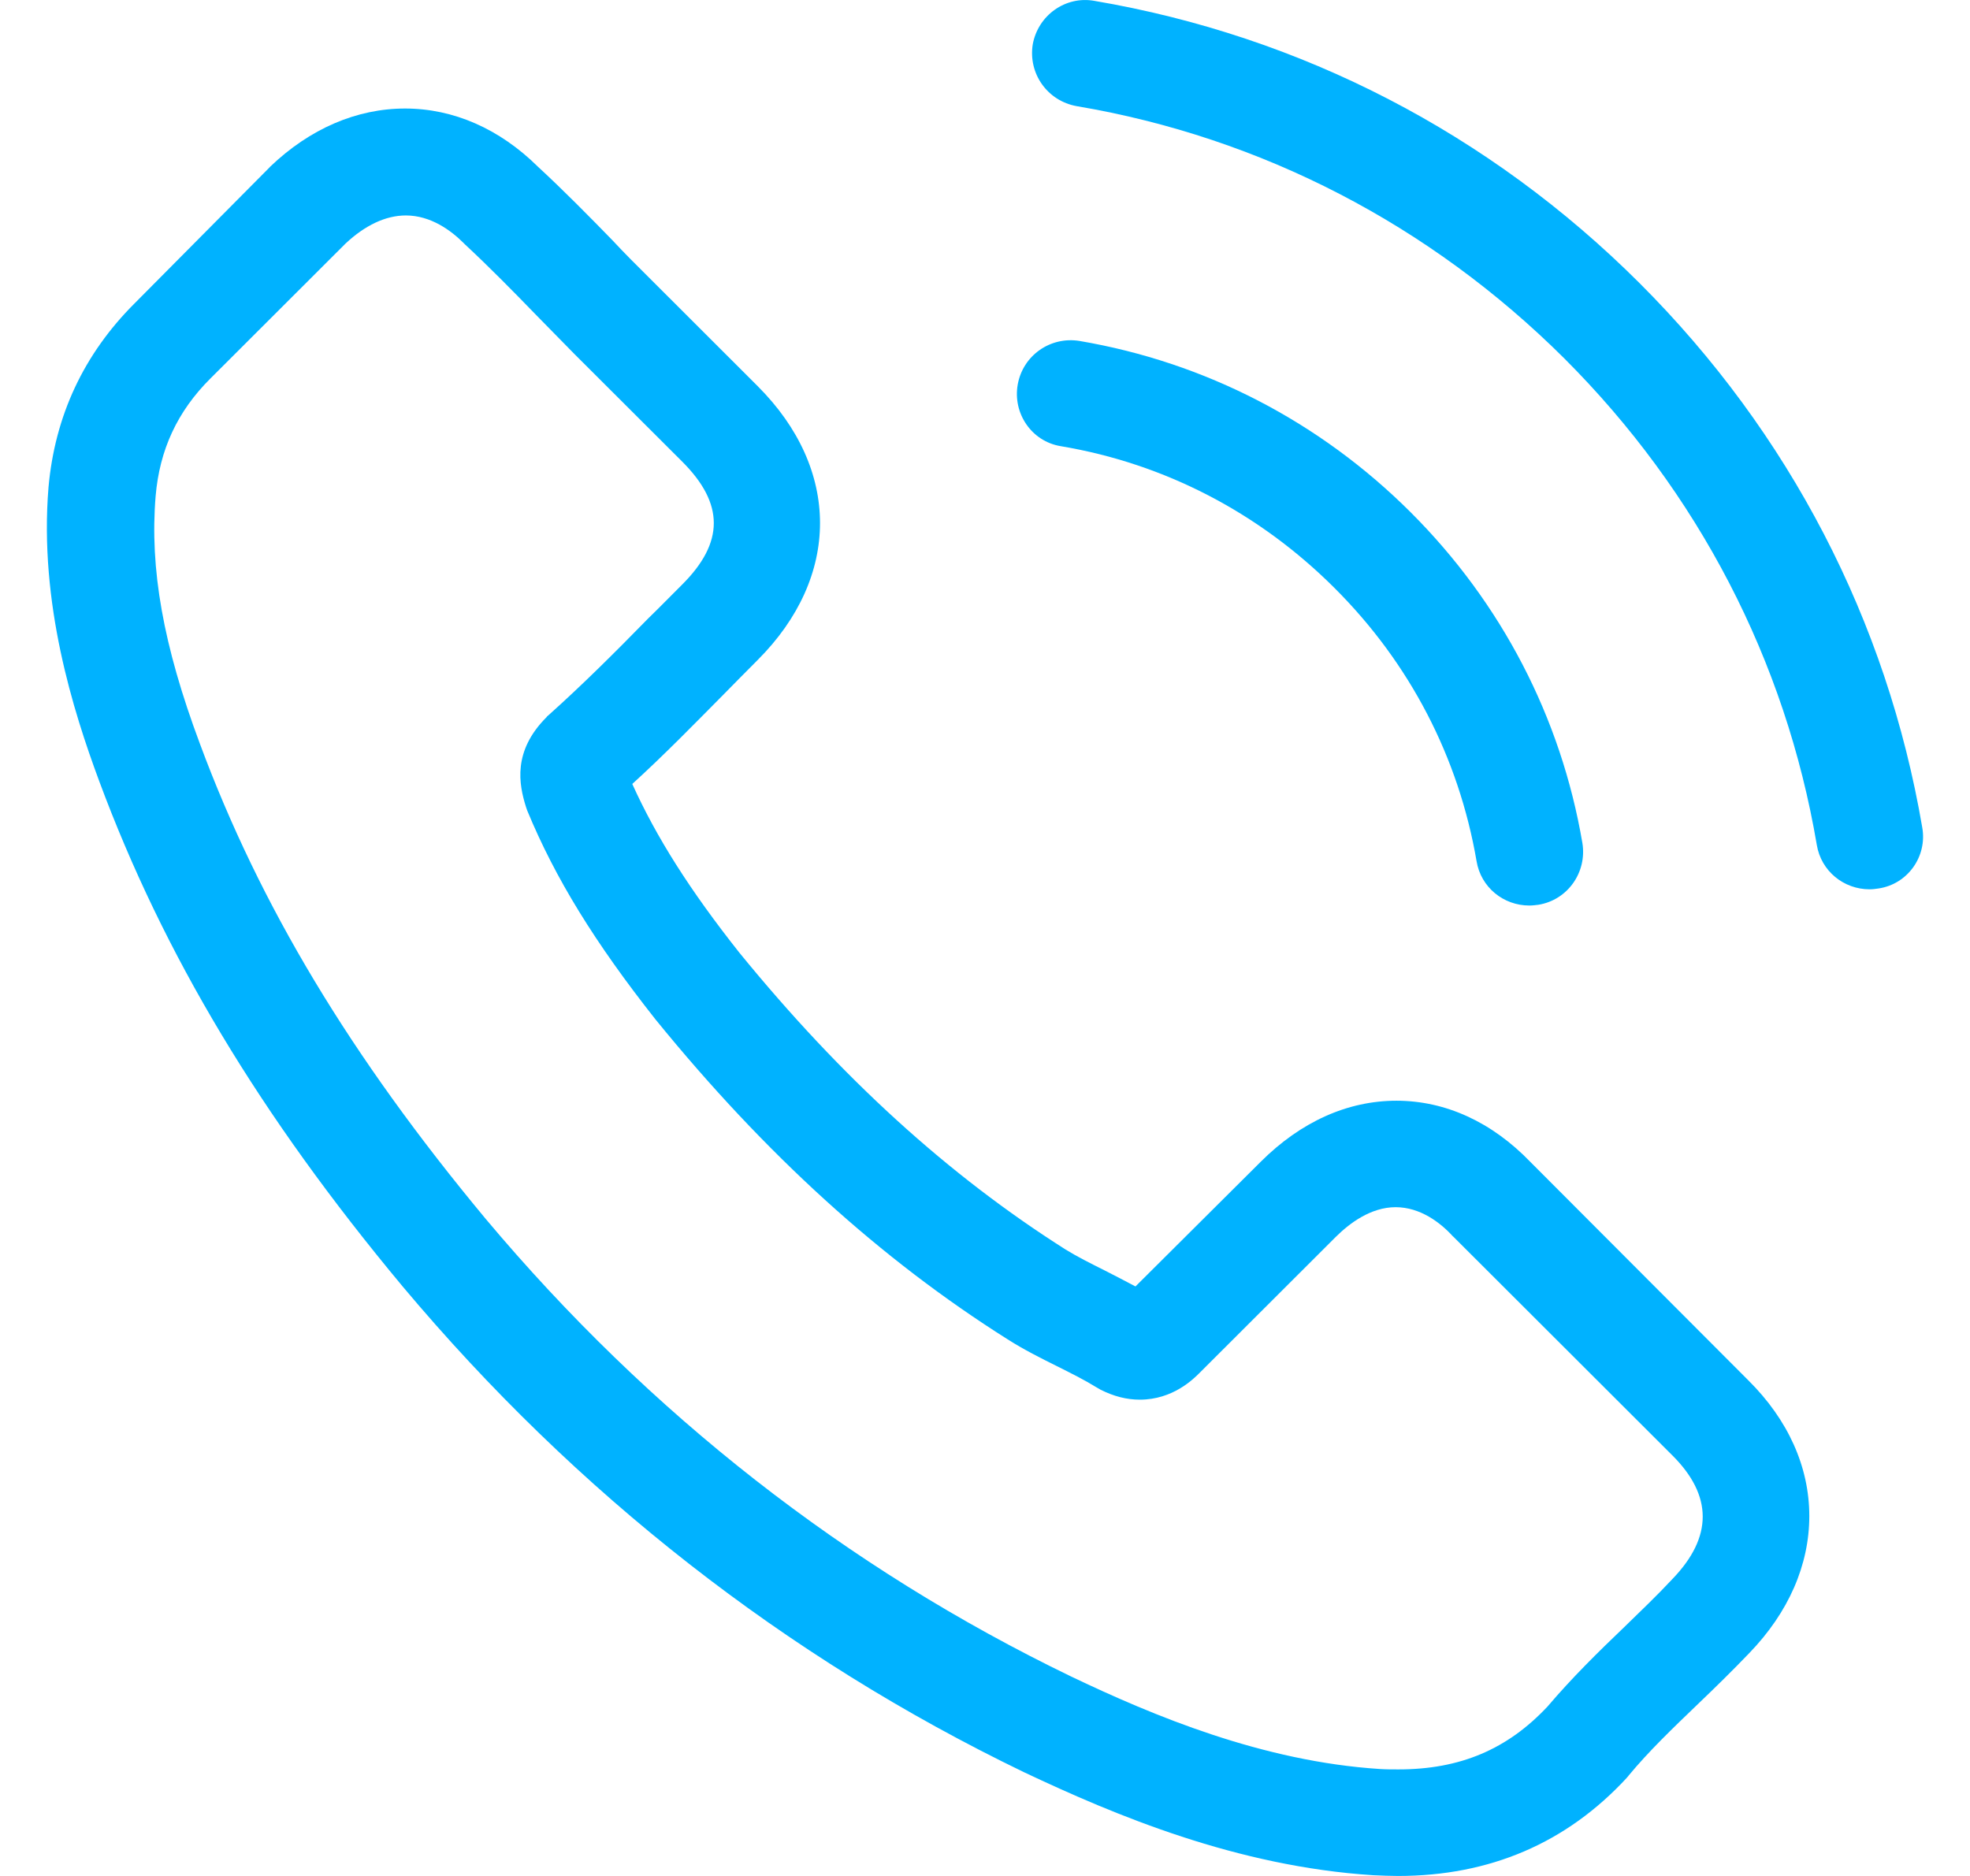
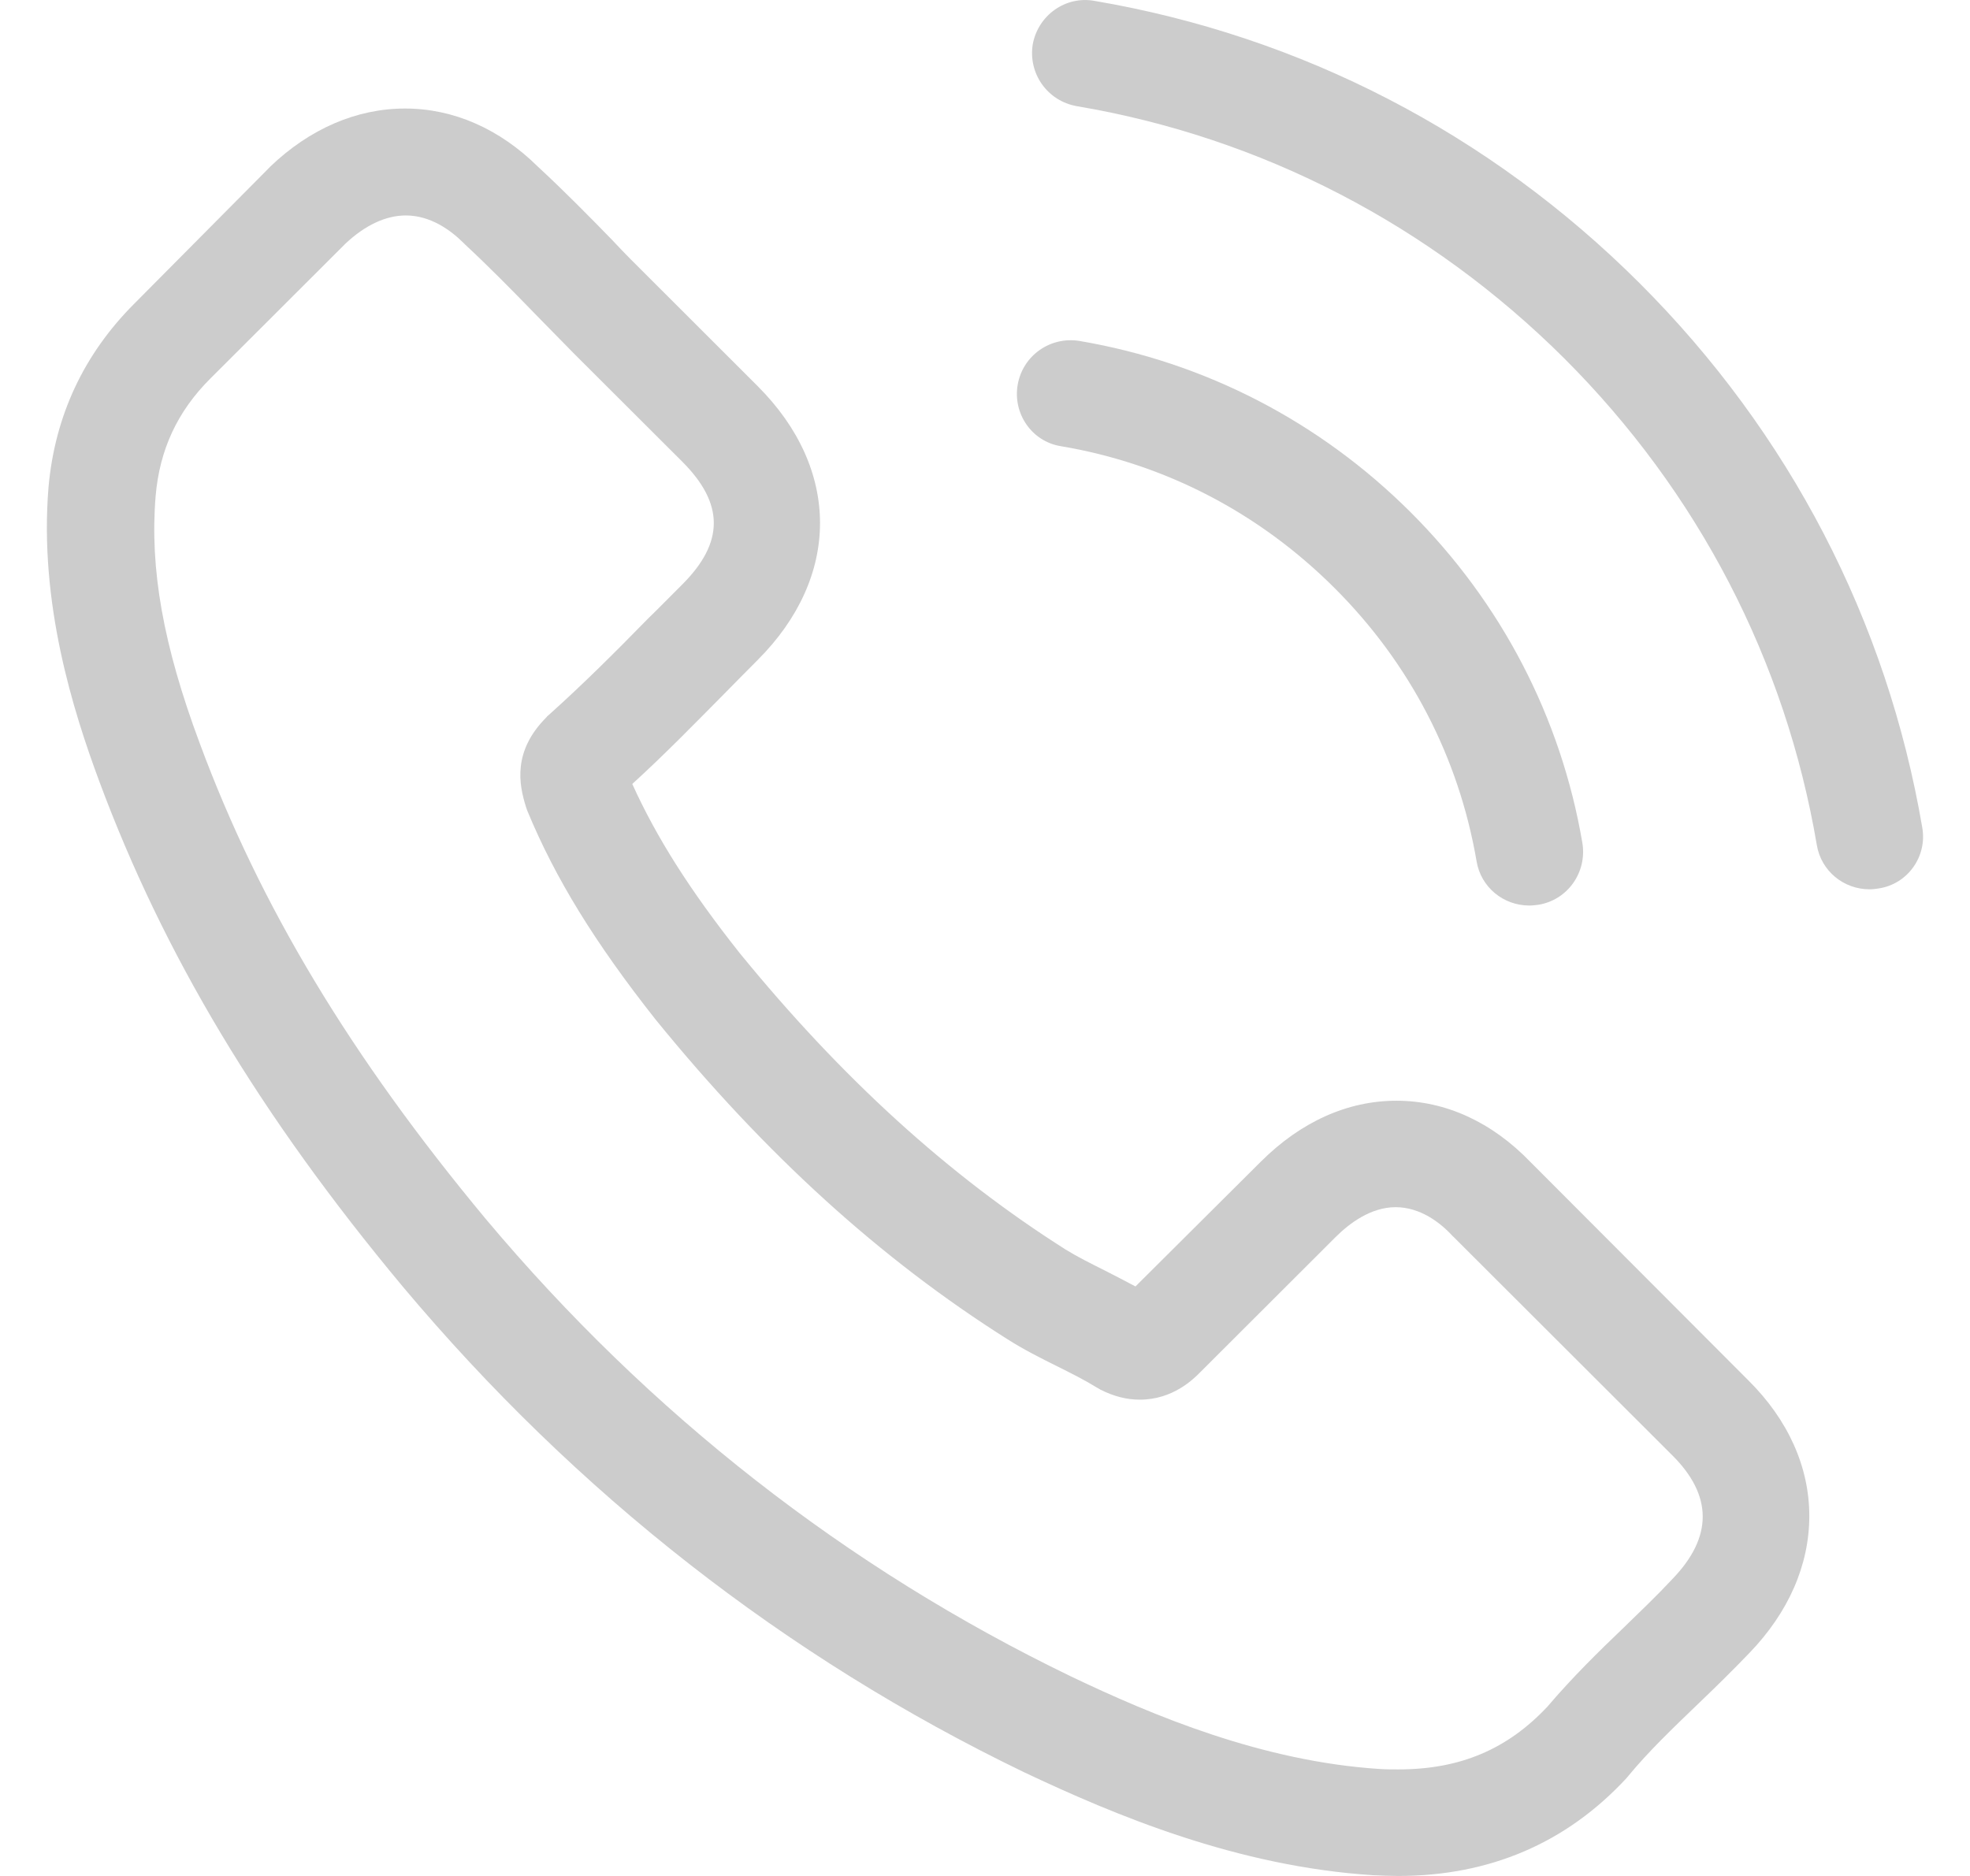
<svg xmlns="http://www.w3.org/2000/svg" width="21" height="20" viewBox="0 0 21 20" fill="none">
-   <path d="M16.315 12.389C15.905 11.963 15.41 11.735 14.886 11.735C14.366 11.735 13.867 11.959 13.44 12.385L12.104 13.715C11.995 13.656 11.885 13.601 11.779 13.546C11.627 13.47 11.483 13.398 11.36 13.322C10.109 12.529 8.972 11.494 7.881 10.156C7.353 9.489 6.998 8.928 6.74 8.358C7.087 8.042 7.408 7.712 7.721 7.396C7.839 7.277 7.957 7.155 8.076 7.037C8.963 6.15 8.963 5.002 8.076 4.116L6.922 2.963C6.791 2.833 6.655 2.698 6.529 2.562C6.275 2.301 6.009 2.031 5.734 1.777C5.324 1.372 4.833 1.157 4.318 1.157C3.802 1.157 3.303 1.372 2.88 1.777C2.876 1.782 2.876 1.782 2.872 1.786L1.435 3.234C0.894 3.774 0.585 4.432 0.517 5.196C0.416 6.429 0.779 7.577 1.058 8.329C1.743 10.173 2.766 11.883 4.292 13.715C6.144 15.922 8.372 17.666 10.916 18.894C11.889 19.354 13.187 19.899 14.636 19.992C14.725 19.996 14.818 20 14.903 20C15.879 20 16.699 19.65 17.342 18.953C17.346 18.945 17.355 18.941 17.359 18.932C17.579 18.666 17.832 18.425 18.099 18.168C18.28 17.995 18.466 17.813 18.648 17.623C19.067 17.189 19.287 16.682 19.287 16.163C19.287 15.64 19.062 15.137 18.636 14.715L16.315 12.389ZM17.828 16.834C17.824 16.834 17.824 16.838 17.828 16.834C17.663 17.011 17.494 17.172 17.312 17.349C17.038 17.611 16.759 17.885 16.497 18.193C16.07 18.649 15.566 18.864 14.907 18.864C14.844 18.864 14.776 18.864 14.713 18.86C13.457 18.78 12.29 18.29 11.415 17.872C9.023 16.716 6.922 15.074 5.176 12.993C3.734 11.258 2.771 9.654 2.132 7.932C1.739 6.881 1.595 6.062 1.659 5.289C1.701 4.795 1.891 4.386 2.242 4.036L3.684 2.596C3.891 2.402 4.111 2.297 4.326 2.297C4.592 2.297 4.808 2.457 4.943 2.592C4.948 2.596 4.952 2.6 4.956 2.605C5.214 2.845 5.459 3.094 5.717 3.36C5.848 3.495 5.983 3.63 6.119 3.77L7.273 4.922C7.721 5.37 7.721 5.783 7.273 6.231C7.15 6.353 7.032 6.475 6.909 6.594C6.554 6.957 6.216 7.294 5.848 7.624C5.84 7.632 5.831 7.636 5.827 7.645C5.463 8.008 5.531 8.362 5.607 8.603C5.611 8.616 5.615 8.628 5.62 8.641C5.92 9.367 6.343 10.051 6.985 10.865L6.989 10.87C8.156 12.305 9.386 13.424 10.743 14.28C10.916 14.39 11.094 14.479 11.263 14.563C11.415 14.639 11.559 14.711 11.682 14.787C11.699 14.795 11.716 14.808 11.732 14.816C11.876 14.888 12.011 14.922 12.151 14.922C12.502 14.922 12.722 14.703 12.793 14.631L14.239 13.187C14.383 13.044 14.611 12.87 14.877 12.87C15.14 12.87 15.355 13.035 15.486 13.179C15.49 13.183 15.49 13.183 15.495 13.187L17.824 15.513C18.259 15.944 18.259 16.387 17.828 16.834Z" fill="#00B2FF" />
-   <path d="M11.309 4.757C12.417 4.943 13.423 5.467 14.226 6.269C15.03 7.071 15.55 8.075 15.74 9.181C15.786 9.46 16.027 9.654 16.302 9.654C16.336 9.654 16.365 9.65 16.399 9.646C16.712 9.595 16.919 9.299 16.868 8.987C16.64 7.649 16.006 6.429 15.038 5.462C14.07 4.496 12.848 3.863 11.508 3.635C11.195 3.584 10.904 3.791 10.849 4.099C10.794 4.407 10.997 4.707 11.309 4.757Z" fill="#00B2FF" />
-   <path d="M20.491 8.822C20.115 6.619 19.075 4.614 17.477 3.018C15.879 1.423 13.871 0.384 11.665 0.009C11.356 -0.046 11.065 0.165 11.009 0.473C10.959 0.785 11.166 1.077 11.479 1.132C13.449 1.465 15.245 2.398 16.674 3.82C18.103 5.247 19.033 7.041 19.367 9.008C19.413 9.287 19.654 9.481 19.929 9.481C19.963 9.481 19.992 9.477 20.026 9.472C20.335 9.426 20.546 9.131 20.491 8.822Z" fill="#00B2FF" />
+   <path d="M16.315 12.389C15.905 11.963 15.41 11.735 14.886 11.735C14.366 11.735 13.867 11.959 13.44 12.385L12.104 13.715C11.995 13.656 11.885 13.601 11.779 13.546C11.627 13.47 11.483 13.398 11.36 13.322C10.109 12.529 8.972 11.494 7.881 10.156C7.353 9.489 6.998 8.928 6.74 8.358C7.087 8.042 7.408 7.712 7.721 7.396C7.839 7.277 7.957 7.155 8.076 7.037C8.963 6.15 8.963 5.002 8.076 4.116L6.922 2.963C6.791 2.833 6.655 2.698 6.529 2.562C6.275 2.301 6.009 2.031 5.734 1.777C5.324 1.372 4.833 1.157 4.318 1.157C3.802 1.157 3.303 1.372 2.88 1.777C2.876 1.782 2.876 1.782 2.872 1.786L1.435 3.234C0.894 3.774 0.585 4.432 0.517 5.196C0.416 6.429 0.779 7.577 1.058 8.329C1.743 10.173 2.766 11.883 4.292 13.715C6.144 15.922 8.372 17.666 10.916 18.894C11.889 19.354 13.187 19.899 14.636 19.992C14.725 19.996 14.818 20 14.903 20C15.879 20 16.699 19.65 17.342 18.953C17.346 18.945 17.355 18.941 17.359 18.932C17.579 18.666 17.832 18.425 18.099 18.168C18.28 17.995 18.466 17.813 18.648 17.623C19.067 17.189 19.287 16.682 19.287 16.163C19.287 15.64 19.062 15.137 18.636 14.715L16.315 12.389ZM17.828 16.834C17.824 16.834 17.824 16.838 17.828 16.834C17.663 17.011 17.494 17.172 17.312 17.349C17.038 17.611 16.759 17.885 16.497 18.193C16.07 18.649 15.566 18.864 14.907 18.864C14.844 18.864 14.776 18.864 14.713 18.86C13.457 18.78 12.29 18.29 11.415 17.872C9.023 16.716 6.922 15.074 5.176 12.993C3.734 11.258 2.771 9.654 2.132 7.932C1.739 6.881 1.595 6.062 1.659 5.289C1.701 4.795 1.891 4.386 2.242 4.036L3.684 2.596C3.891 2.402 4.111 2.297 4.326 2.297C4.592 2.297 4.808 2.457 4.943 2.592C4.948 2.596 4.952 2.6 4.956 2.605C5.214 2.845 5.459 3.094 5.717 3.36C5.848 3.495 5.983 3.63 6.119 3.77L7.273 4.922C7.721 5.37 7.721 5.783 7.273 6.231C7.15 6.353 7.032 6.475 6.909 6.594C6.554 6.957 6.216 7.294 5.848 7.624C5.84 7.632 5.831 7.636 5.827 7.645C5.463 8.008 5.531 8.362 5.607 8.603C5.611 8.616 5.615 8.628 5.62 8.641C5.92 9.367 6.343 10.051 6.985 10.865L6.989 10.87C8.156 12.305 9.386 13.424 10.743 14.28C10.916 14.39 11.094 14.479 11.263 14.563C11.415 14.639 11.559 14.711 11.682 14.787C11.699 14.795 11.716 14.808 11.732 14.816C11.876 14.888 12.011 14.922 12.151 14.922C12.502 14.922 12.722 14.703 12.793 14.631L14.239 13.187C14.383 13.044 14.611 12.87 14.877 12.87C15.14 12.87 15.355 13.035 15.486 13.179C15.49 13.183 15.49 13.183 15.495 13.187L17.824 15.513C18.259 15.944 18.259 16.387 17.828 16.834Z" fill="#CCCCCC" />
+   <path d="M11.309 4.757C12.417 4.943 13.423 5.467 14.226 6.269C15.03 7.071 15.55 8.075 15.74 9.181C15.786 9.46 16.027 9.654 16.302 9.654C16.336 9.654 16.365 9.65 16.399 9.646C16.712 9.595 16.919 9.299 16.868 8.987C16.64 7.649 16.006 6.429 15.038 5.462C14.07 4.496 12.848 3.863 11.508 3.635C11.195 3.584 10.904 3.791 10.849 4.099C10.794 4.407 10.997 4.707 11.309 4.757Z" fill="#CCCCCC" />
+   <path d="M20.491 8.822C20.115 6.619 19.075 4.614 17.477 3.018C15.879 1.423 13.871 0.384 11.665 0.009C11.356 -0.046 11.065 0.165 11.009 0.473C10.959 0.785 11.166 1.077 11.479 1.132C13.449 1.465 15.245 2.398 16.674 3.82C18.103 5.247 19.033 7.041 19.367 9.008C19.413 9.287 19.654 9.481 19.929 9.481C19.963 9.481 19.992 9.477 20.026 9.472C20.335 9.426 20.546 9.131 20.491 8.822Z" fill="#CCCCCC" />
</svg>
